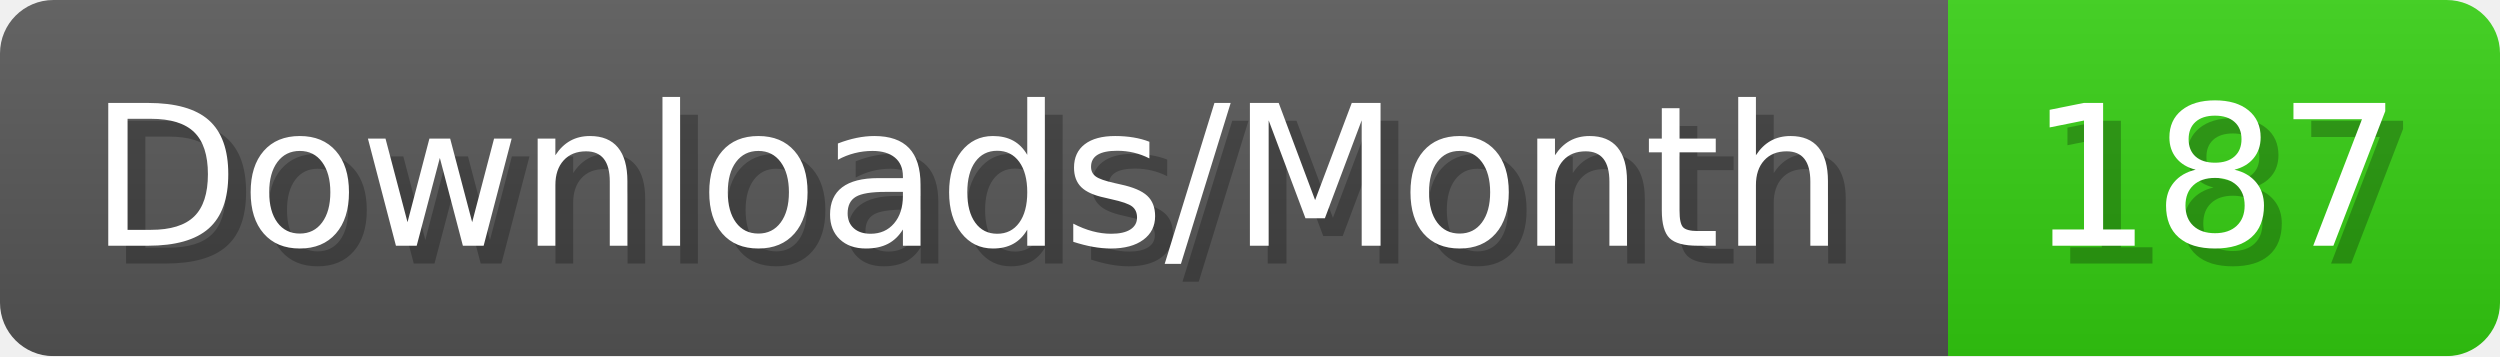
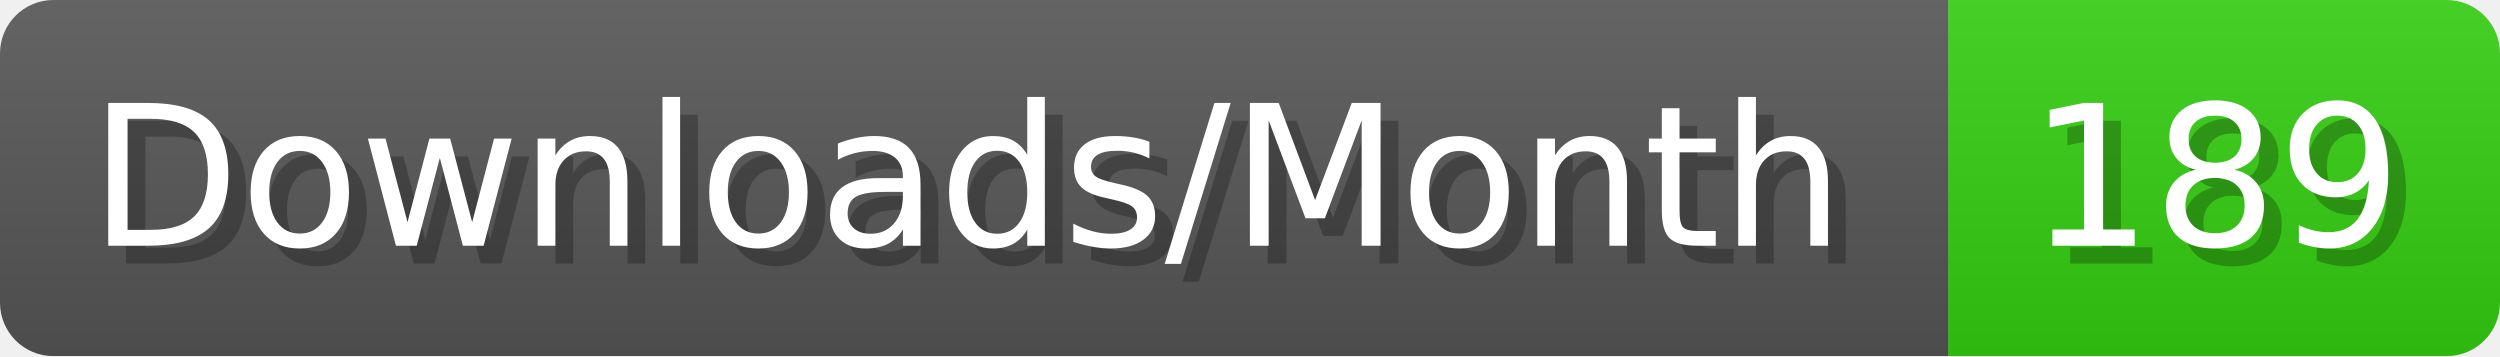
- <svg xmlns="http://www.w3.org/2000/svg" width="140.4" height="20" viewBox="0 0 1404 200" role="img" aria-label="Downloads/Month: 187">
+ <svg xmlns="http://www.w3.org/2000/svg" width="140.4" height="20" viewBox="0 0 1404 200" role="img" aria-label="Downloads/Month: 189">
  <linearGradient id="YlXUI" x2="0" y2="100%">
    <stop offset="0" stop-opacity=".1" stop-color="#EEE" />
    <stop offset="1" stop-opacity=".1" />
  </linearGradient>
  <mask id="JHhop">
    <rect width="1404" height="200" rx="30" fill="#FFF" />
  </mask>
  <g mask="url(#JHhop)">
    <rect width="1094" height="200" fill="#555" />
    <rect width="310" height="200" fill="#3C1" x="1094" />
    <rect width="1404" height="200" fill="url(#YlXUI)" />
  </g>
  <g aria-hidden="true" fill="#fff" text-anchor="start" font-family="Verdana,DejaVu Sans,sans-serif" font-size="110">
    <text x="60" y="148" textLength="994" fill="#000" opacity="0.25">Downloads/Month</text>
    <text x="50" y="138" textLength="994">Downloads/Month</text>
-     <text x="1149" y="148" textLength="210" fill="#000" opacity="0.25">187</text>
-     <text x="1139" y="138" textLength="210">187</text>
+     <text x="1149" y="148" textLength="210" fill="#000" opacity="0.25">189</text>
+     <text x="1139" y="138" textLength="210">189</text>
  </g>
</svg>
